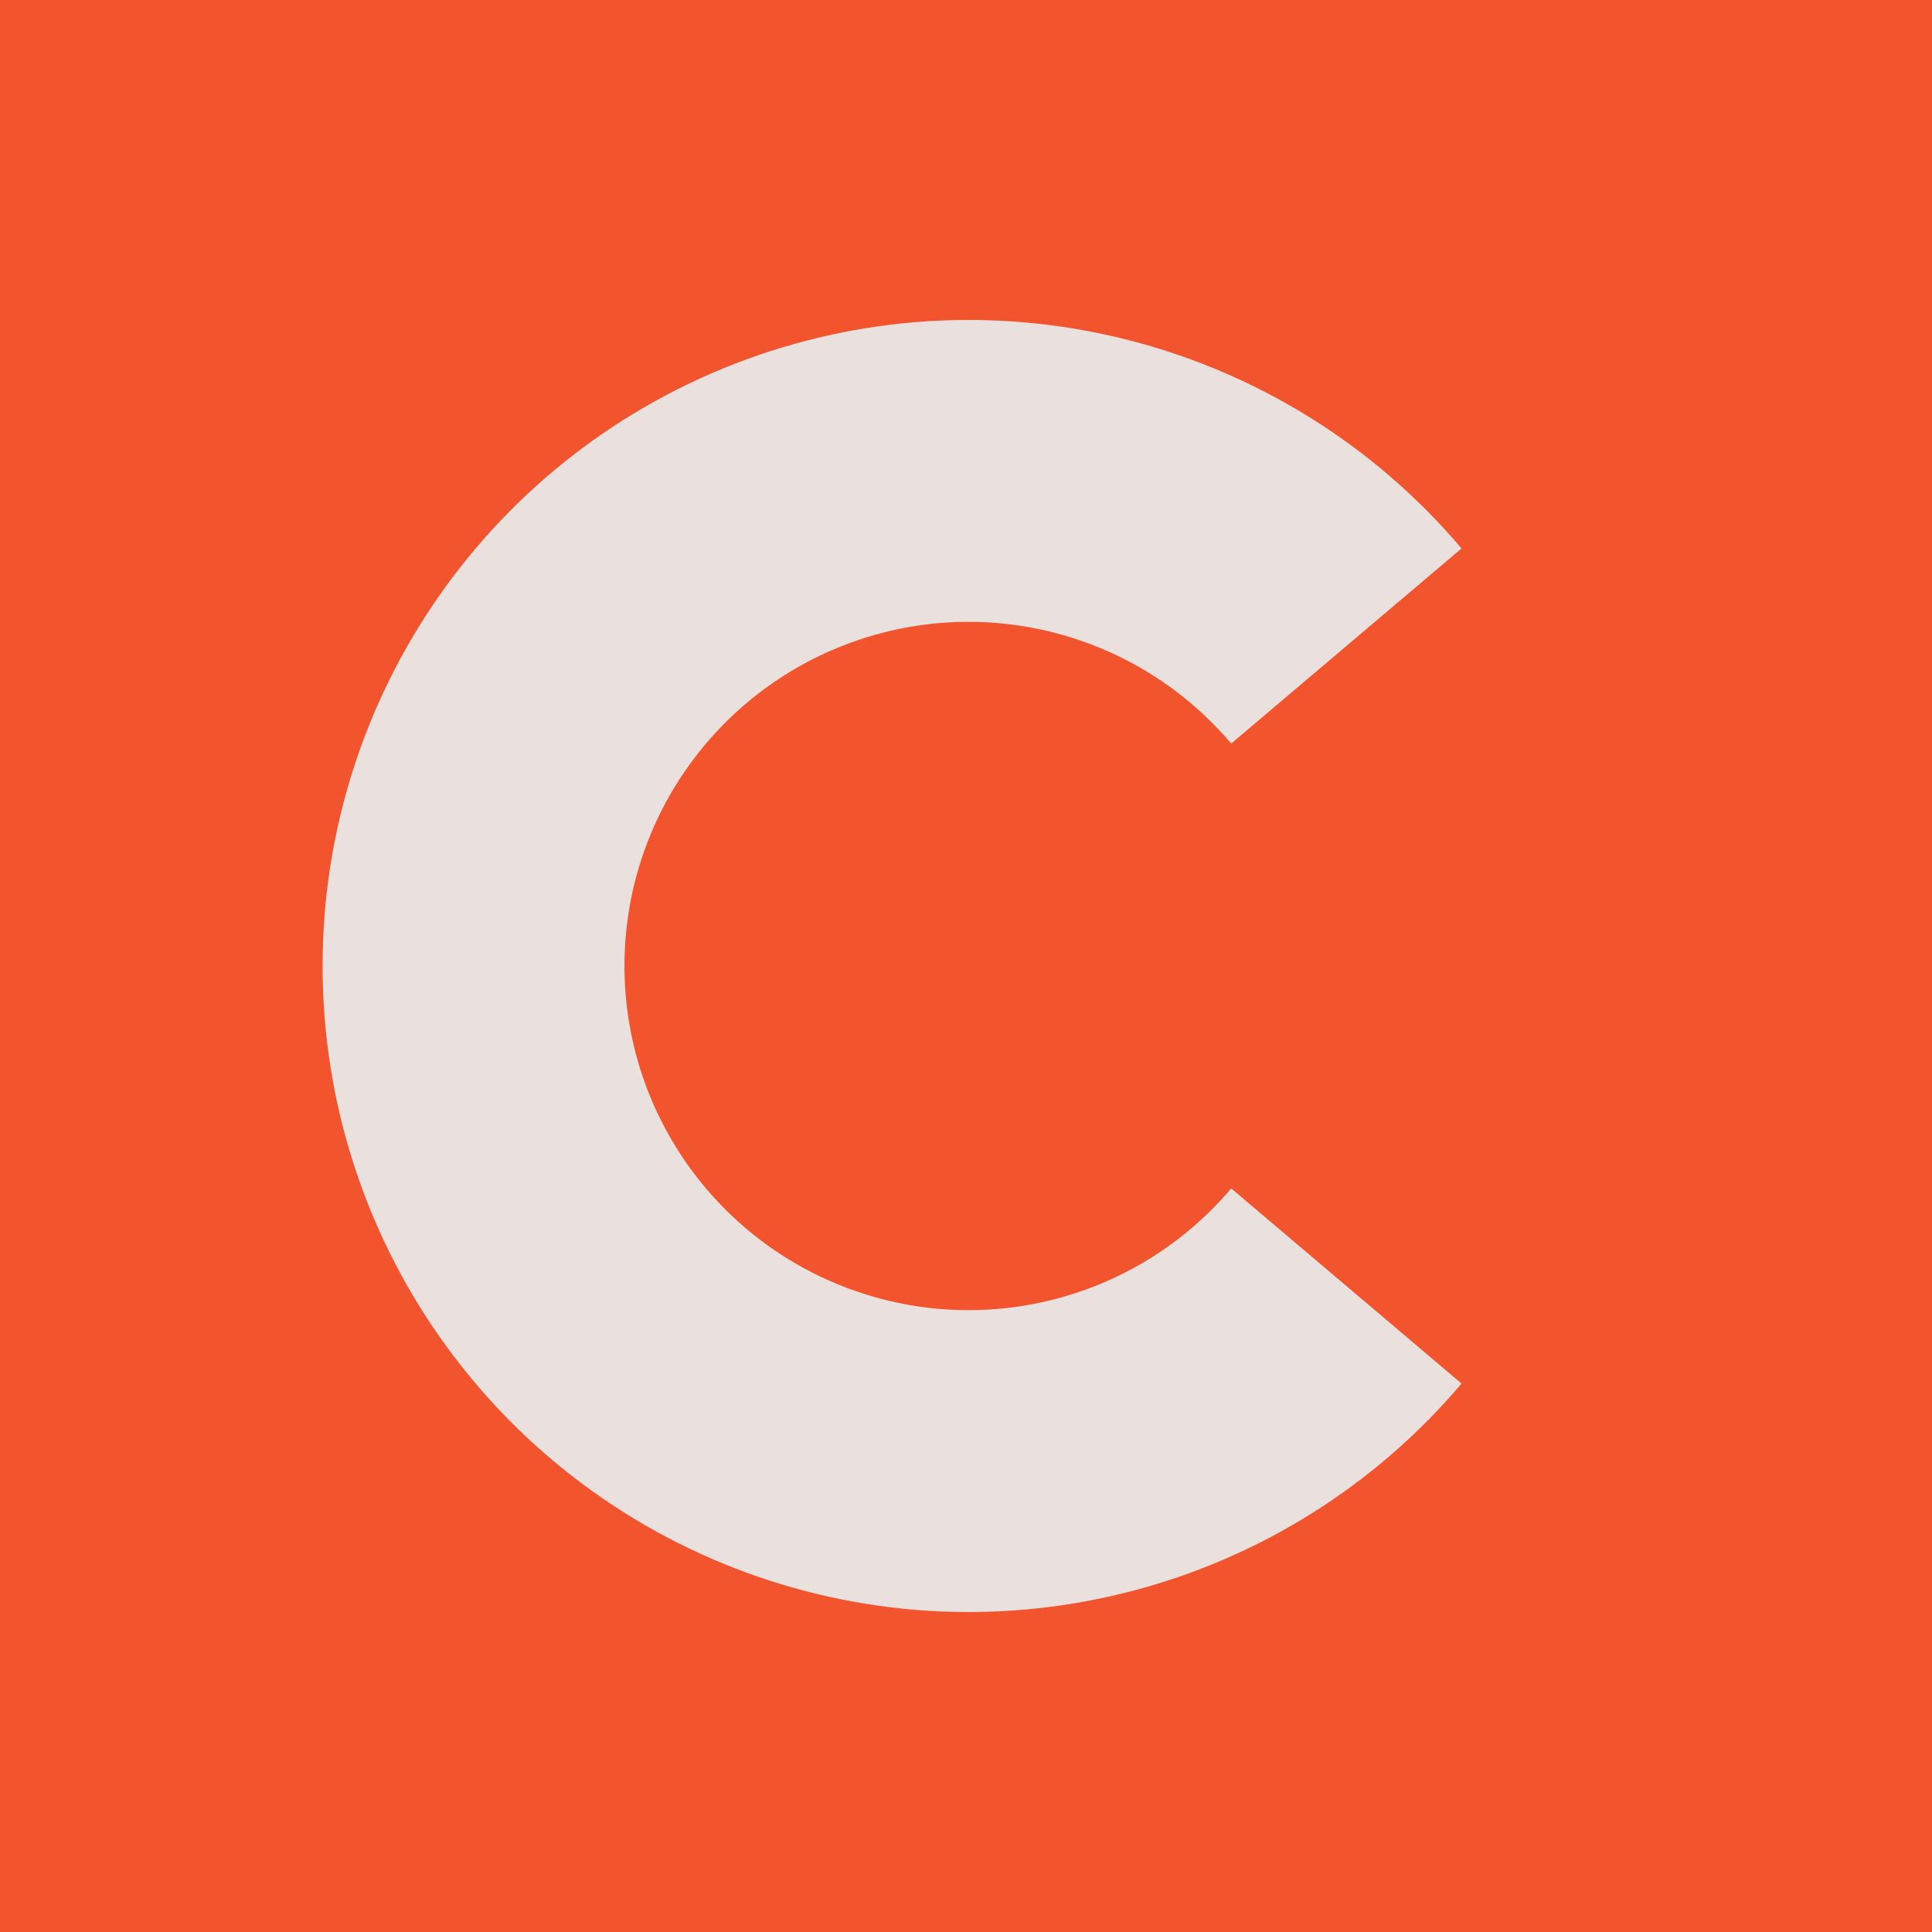
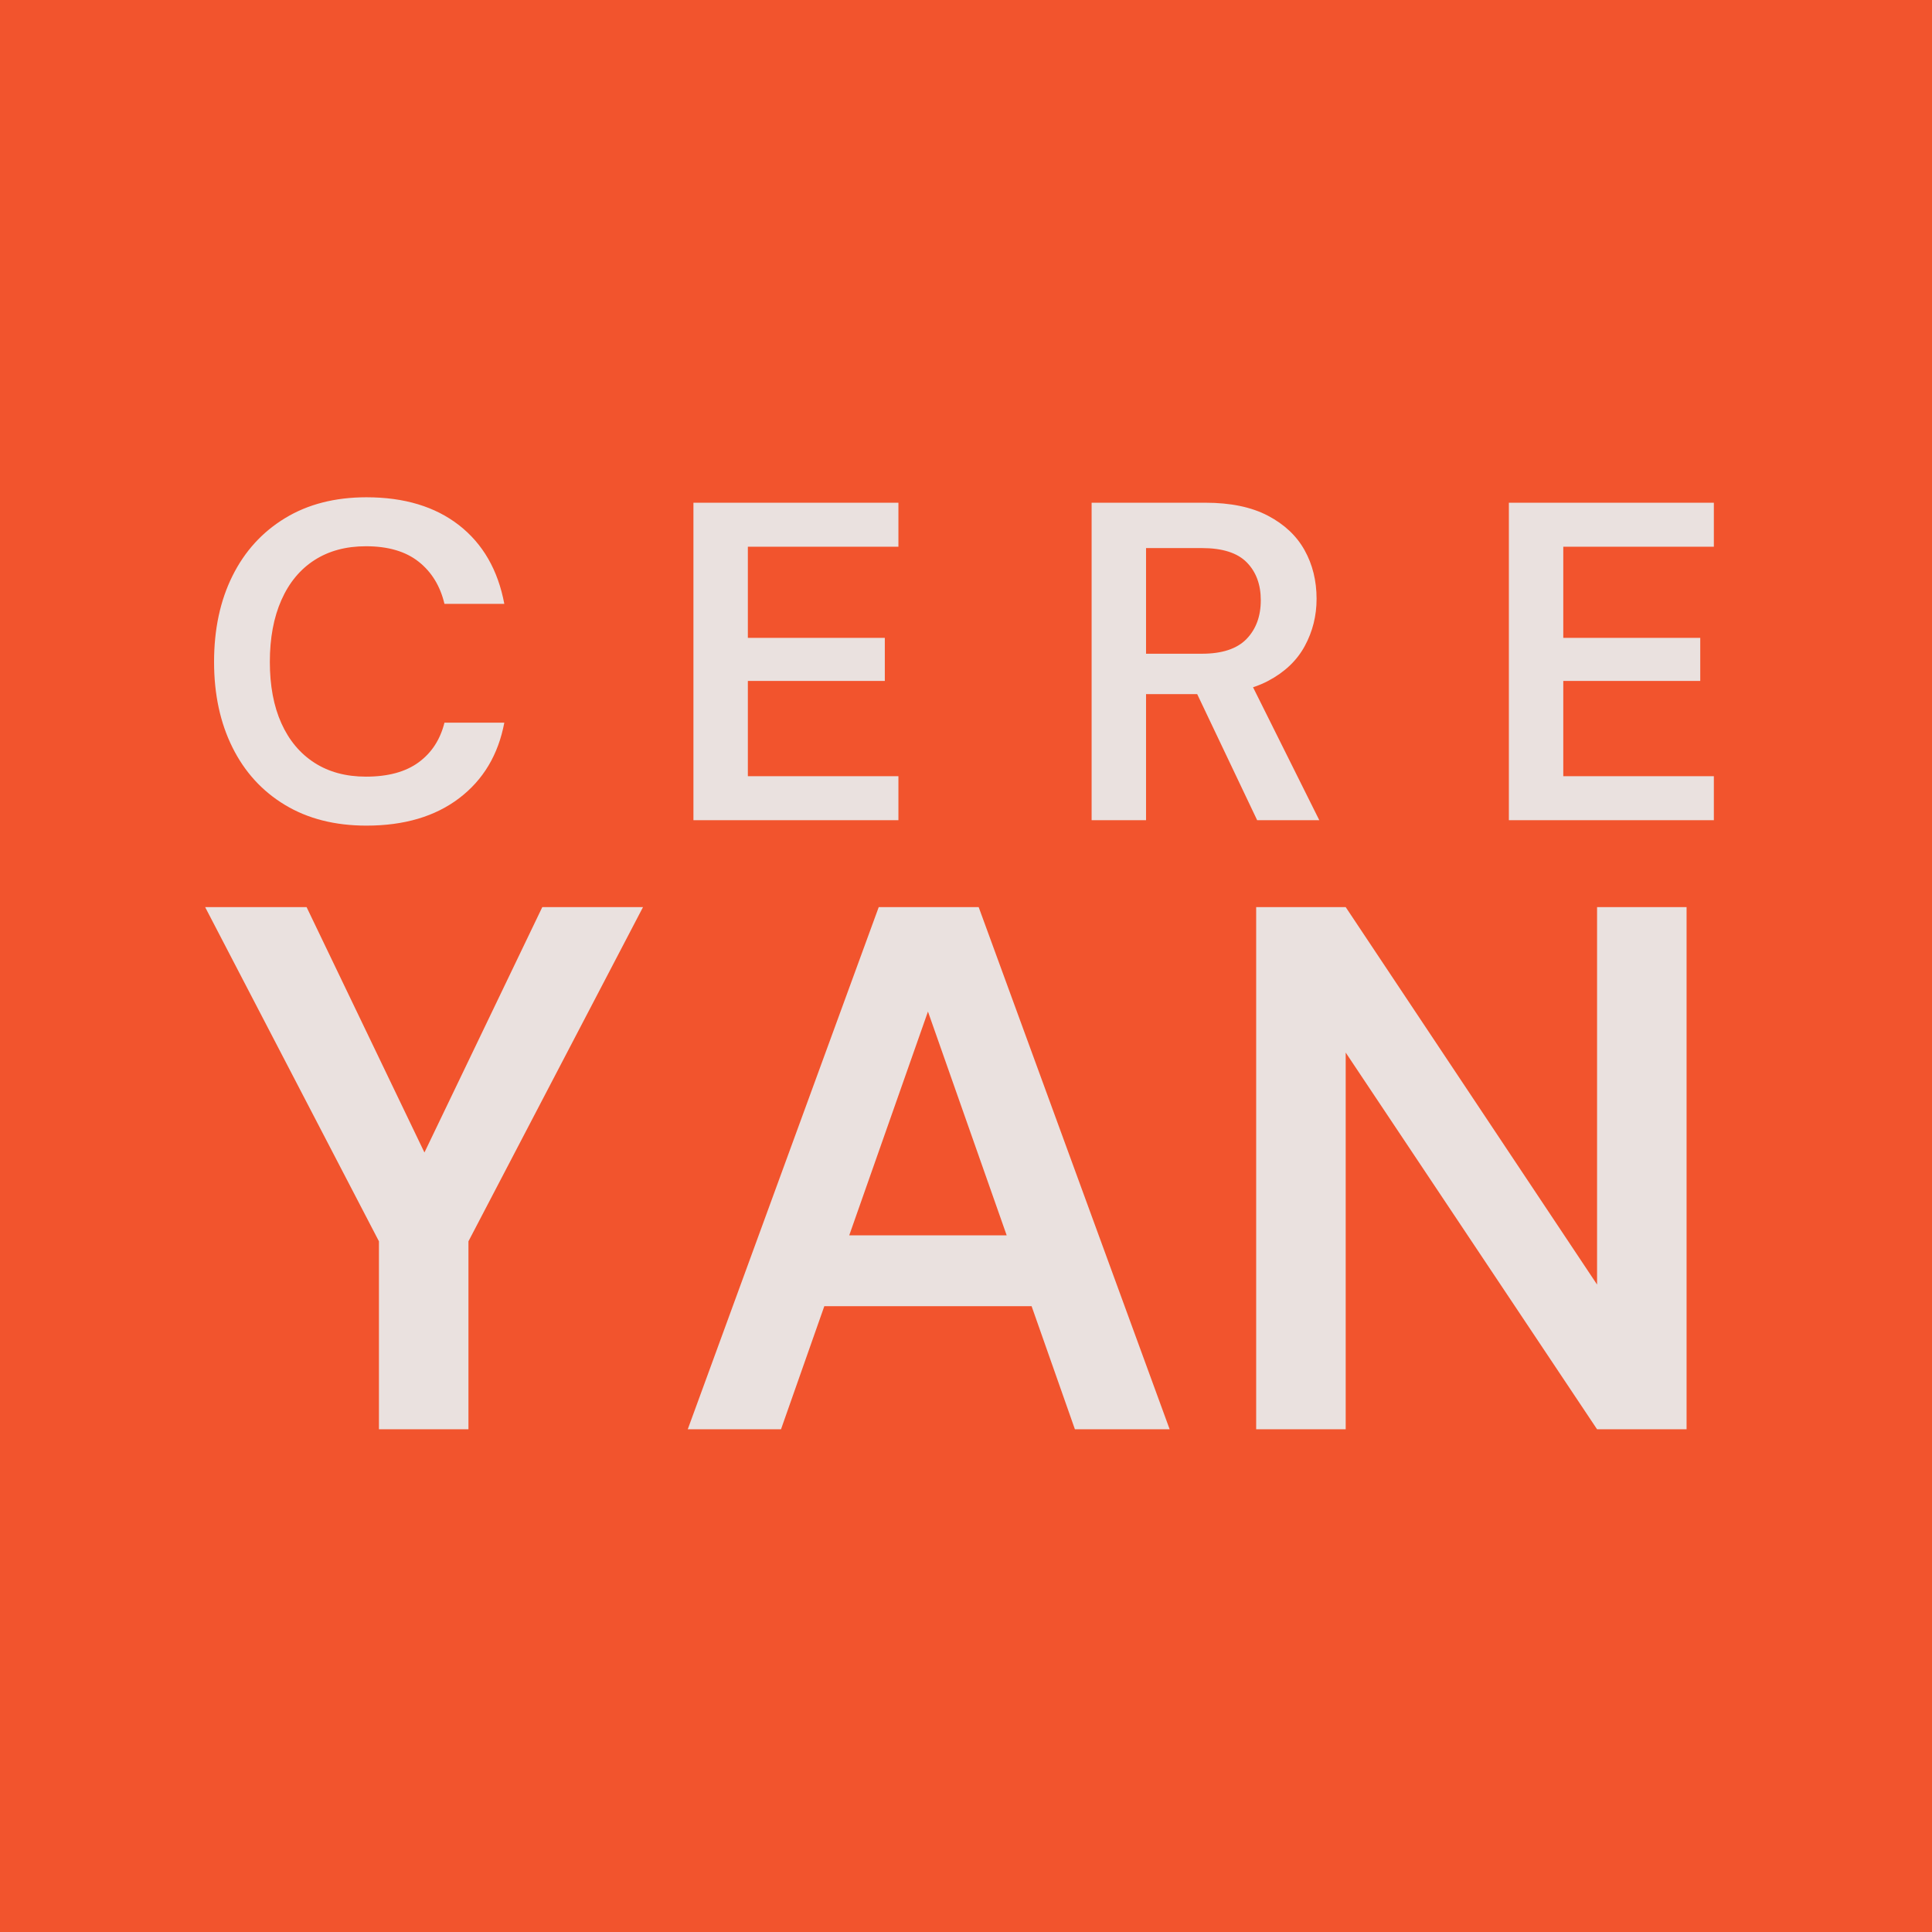
- <svg xmlns="http://www.w3.org/2000/svg" viewBox="0 0 64 64" width="64" height="64">
-   <rect width="64" height="64" fill="#F2542D" />
-   <path d="M44.6 42.6A16.4 16.4 0 1 1 44.6 21.4" fill="none" stroke="#EAE1DF" stroke-width="10" stroke-linecap="butt" />
+ <svg xmlns="http://www.w3.org/2000/svg" viewBox="0 0 1000 1000" width="1000" height="1000">
+   <rect width="1000" height="1000" fill="#F2542D" />
+   <path fill="#EAE1DF" fill-rule="nonzero" d="M189.67 427.34Q165.26 427.34 147.54 416.66Q129.81 405.98 120.31 386.85Q110.8 367.72 110.8 342.6Q110.8 317.25 120.31 298.12Q129.81 278.98 147.54 268.19Q165.26 257.39 189.67 257.39Q219.01 257.39 237.56 271.82Q256.1 286.26 261.03 312.55L230.05 312.55Q226.76 298.7 216.67 290.72Q206.57 282.74 189.44 282.74Q173.94 282.74 162.79 289.9Q151.64 297.06 145.66 310.56Q139.67 324.06 139.67 342.6Q139.67 361.14 145.66 374.41Q151.64 387.67 162.79 394.83Q173.94 401.99 189.44 401.99Q206.57 401.99 216.67 394.59Q226.76 387.2 230.05 374.06L261.03 374.06Q256.34 398.94 237.68 413.14Q219.01 427.34 189.67 427.34Z M358.92 424.52L358.92 260.21L465.02 260.21L465.02 282.98L387.09 282.98L387.09 330.16L457.98 330.16L457.98 352.46L387.09 352.46L387.09 401.75L465.02 401.75L465.02 424.52Z M565.02 424.52L565.02 260.21L623.94 260.21Q643.43 260.21 656.22 266.9Q669.01 273.59 675.23 284.74Q681.46 295.89 681.46 309.97Q681.46 323.12 675.35 334.38Q669.25 345.65 656.34 352.46Q643.43 359.27 623.24 359.27L593.19 359.27L593.19 424.52ZM650.7 424.52L616.2 351.99L646.71 351.99L682.86 424.52ZM593.19 338.37L622.07 338.37Q637.79 338.37 645.19 330.75Q652.58 323.12 652.58 310.67Q652.58 298.47 645.31 291.07Q638.03 283.68 622.07 283.68L593.19 283.68Z M780.99 424.52L780.99 260.21L887.09 260.21L887.09 282.98L809.15 282.98L809.15 330.16L880.05 330.16L880.05 352.46L809.15 352.46L809.15 401.75L887.09 401.75L887.09 424.52Z M196.14 739.79L196.14 642.5L106.18 469.52L158.69 469.52L224.71 606.98L214.67 606.98L280.69 469.52L332.82 469.52L242.47 642.5L242.47 739.79Z M355.98 739.79L454.83 469.52L506.56 469.52L605.41 739.79L556.37 739.79L480.31 523.58L480.31 523.58L404.25 739.79ZM400 676.09L412.36 639.41L545.56 639.41L557.92 676.09Z M650.19 739.79L650.19 469.52L696.53 469.52L826.64 664.89L826.64 664.89L826.64 469.52L872.97 469.52L872.97 739.79L826.64 739.79L696.53 544.81L696.53 544.81L696.53 739.79Z" />
</svg>
